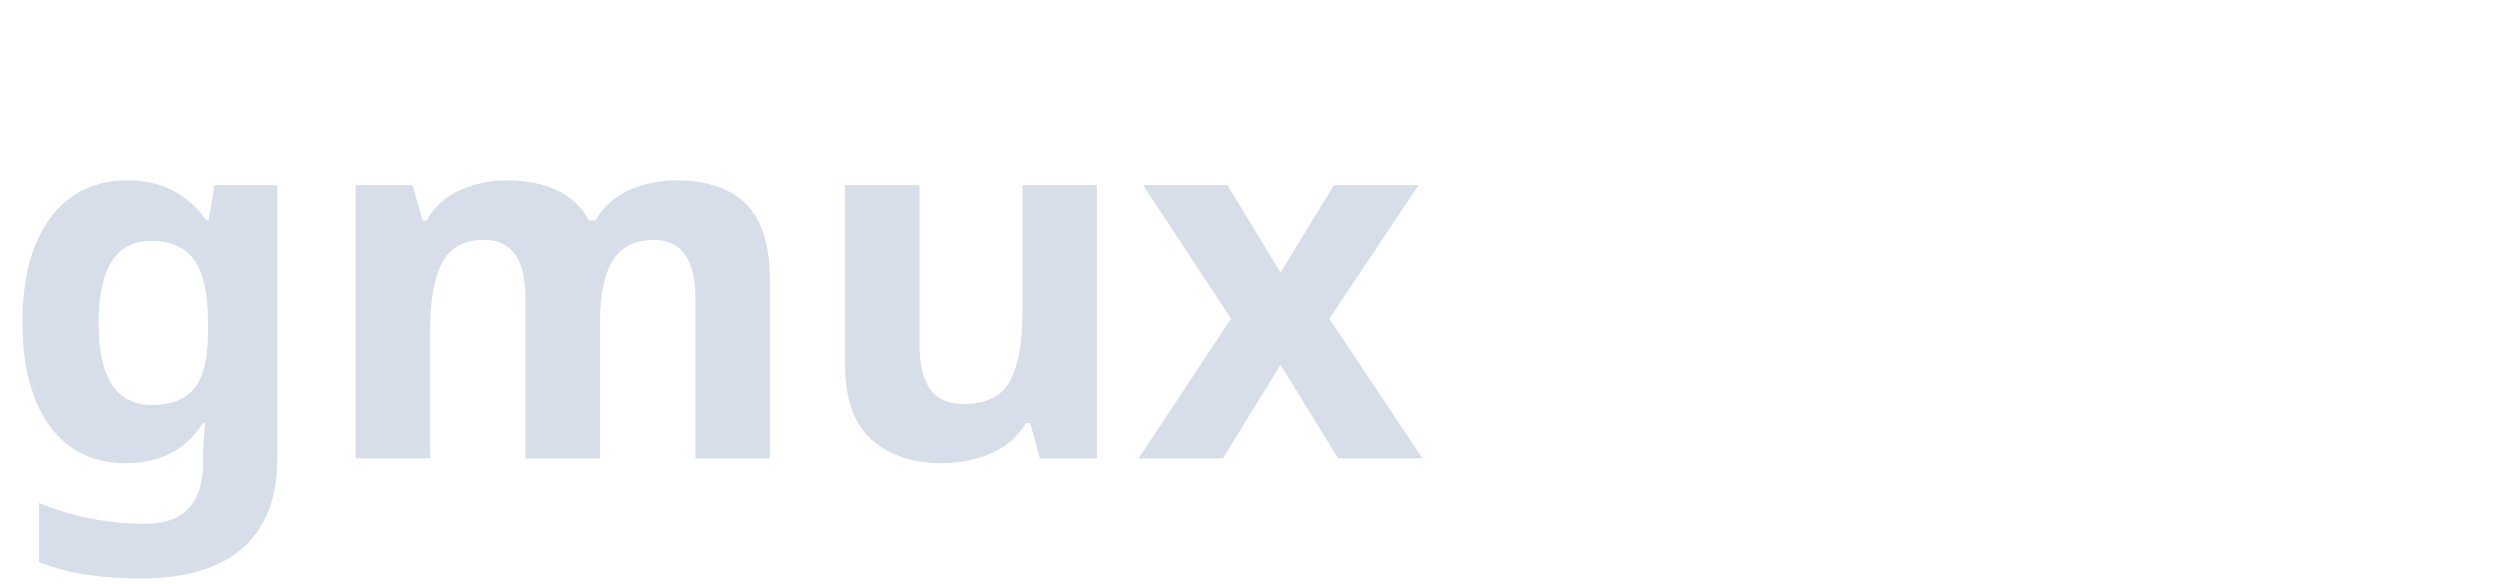
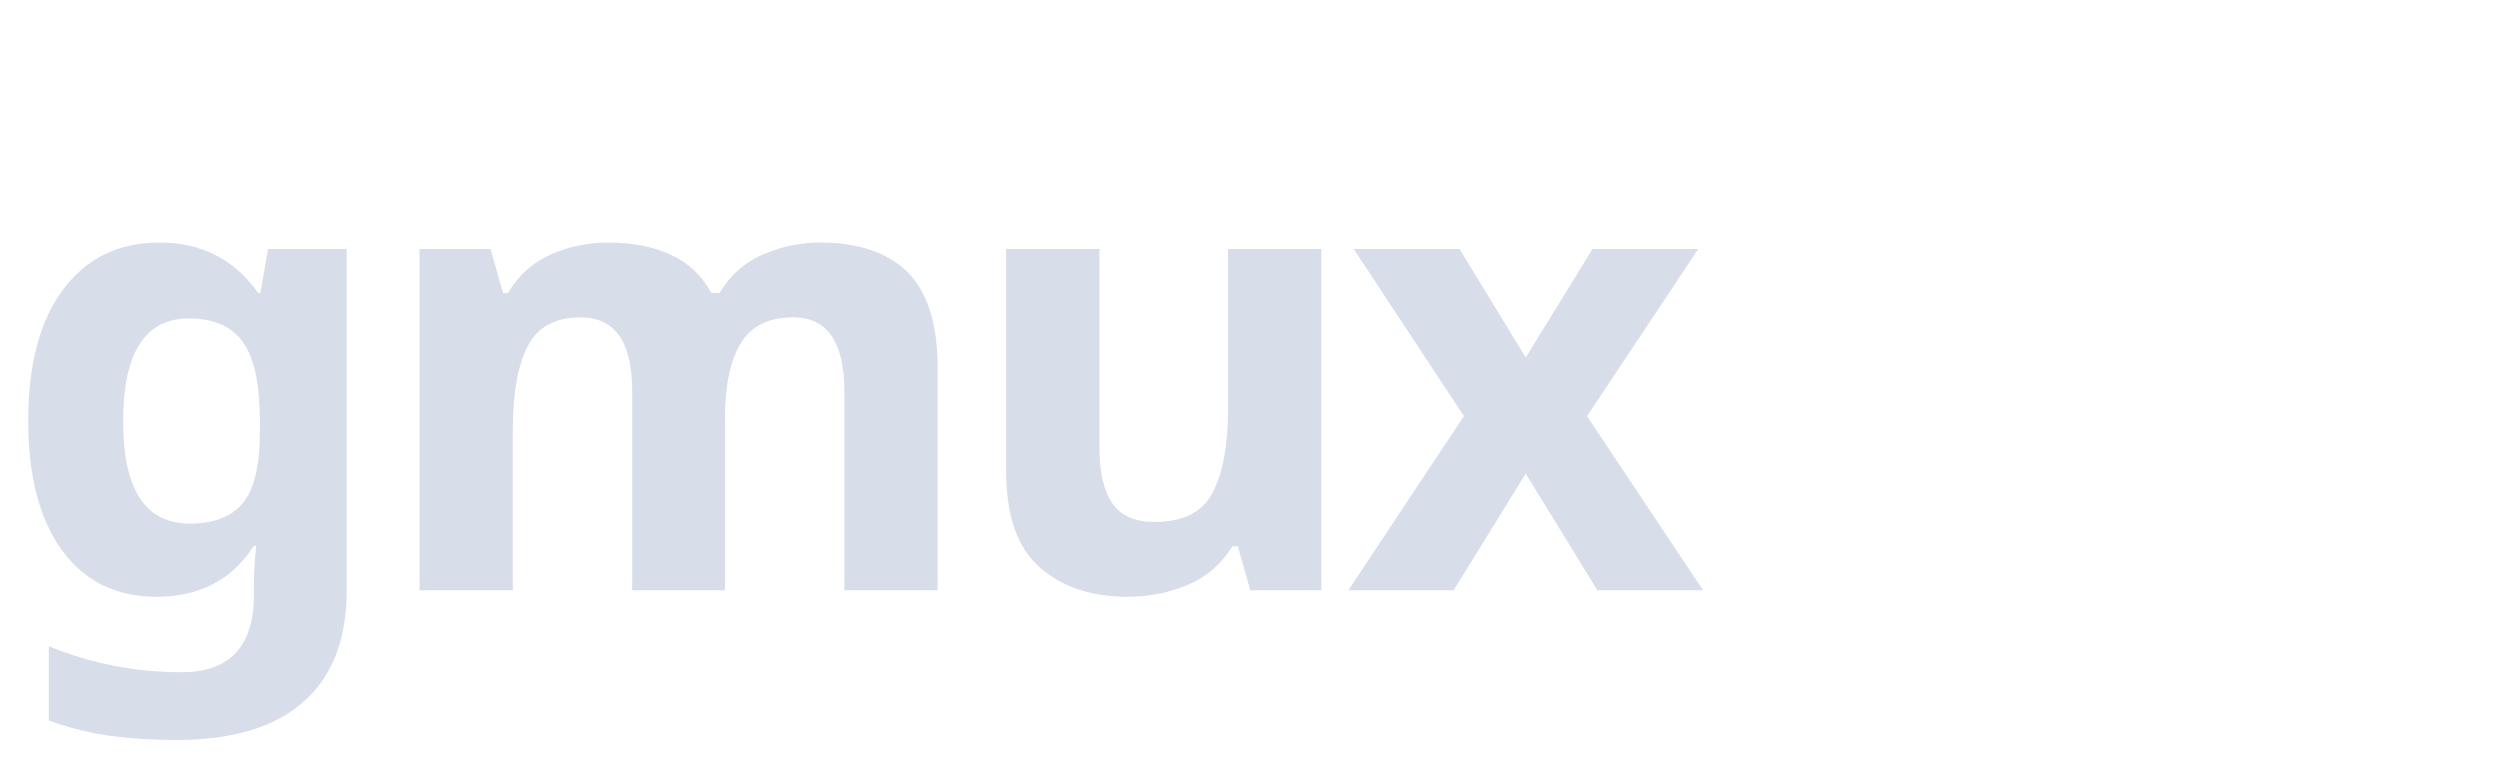
- <svg xmlns="http://www.w3.org/2000/svg" width="120" height="28" viewBox="0 0 120 28" fill="none">
-   <text x="0" y="22" font-family="'Instrument Sans', sans-serif" font-weight="600" font-size="24" fill="#d8dee9">gmux</text>
+ <svg xmlns="http://www.w3.org/2000/svg" width="72" height="22" viewBox="0 0 72 22" fill="none">
+   <text x="0" y="17" font-family="'Instrument Sans', sans-serif" font-weight="700" font-size="18" letter-spacing="-0.04em" fill="#d8dee9">gmux</text>
</svg>
